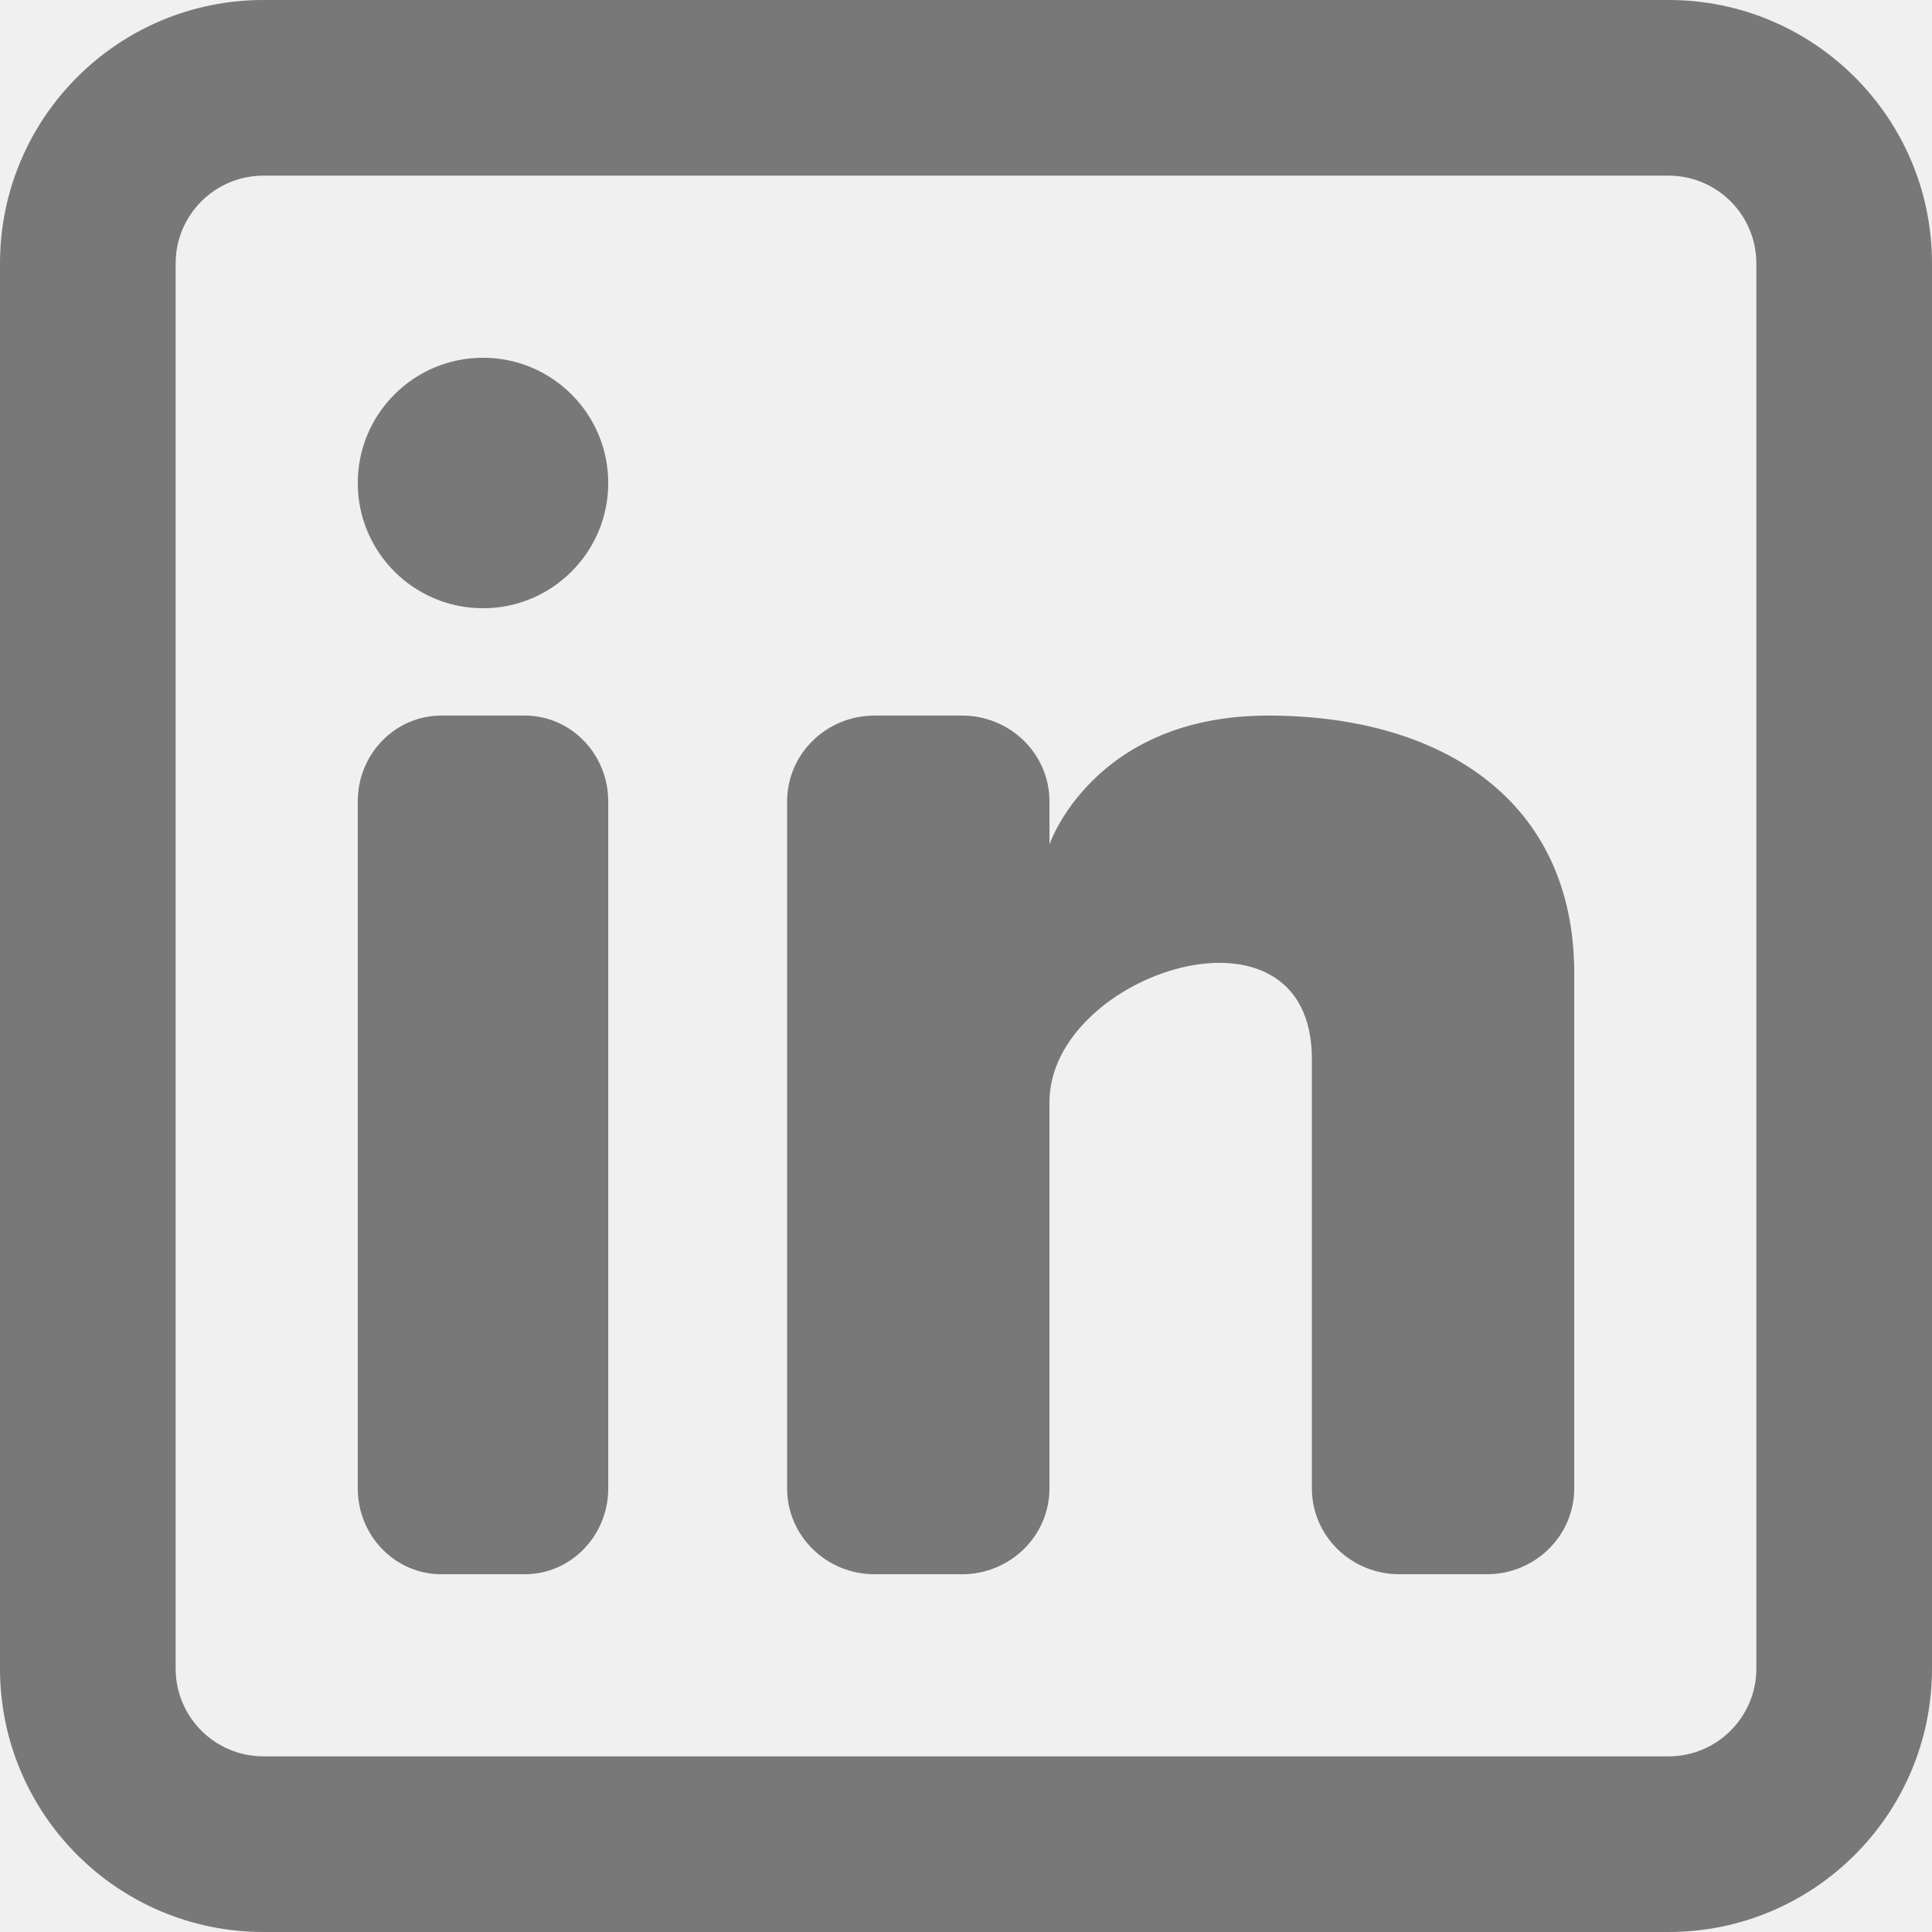
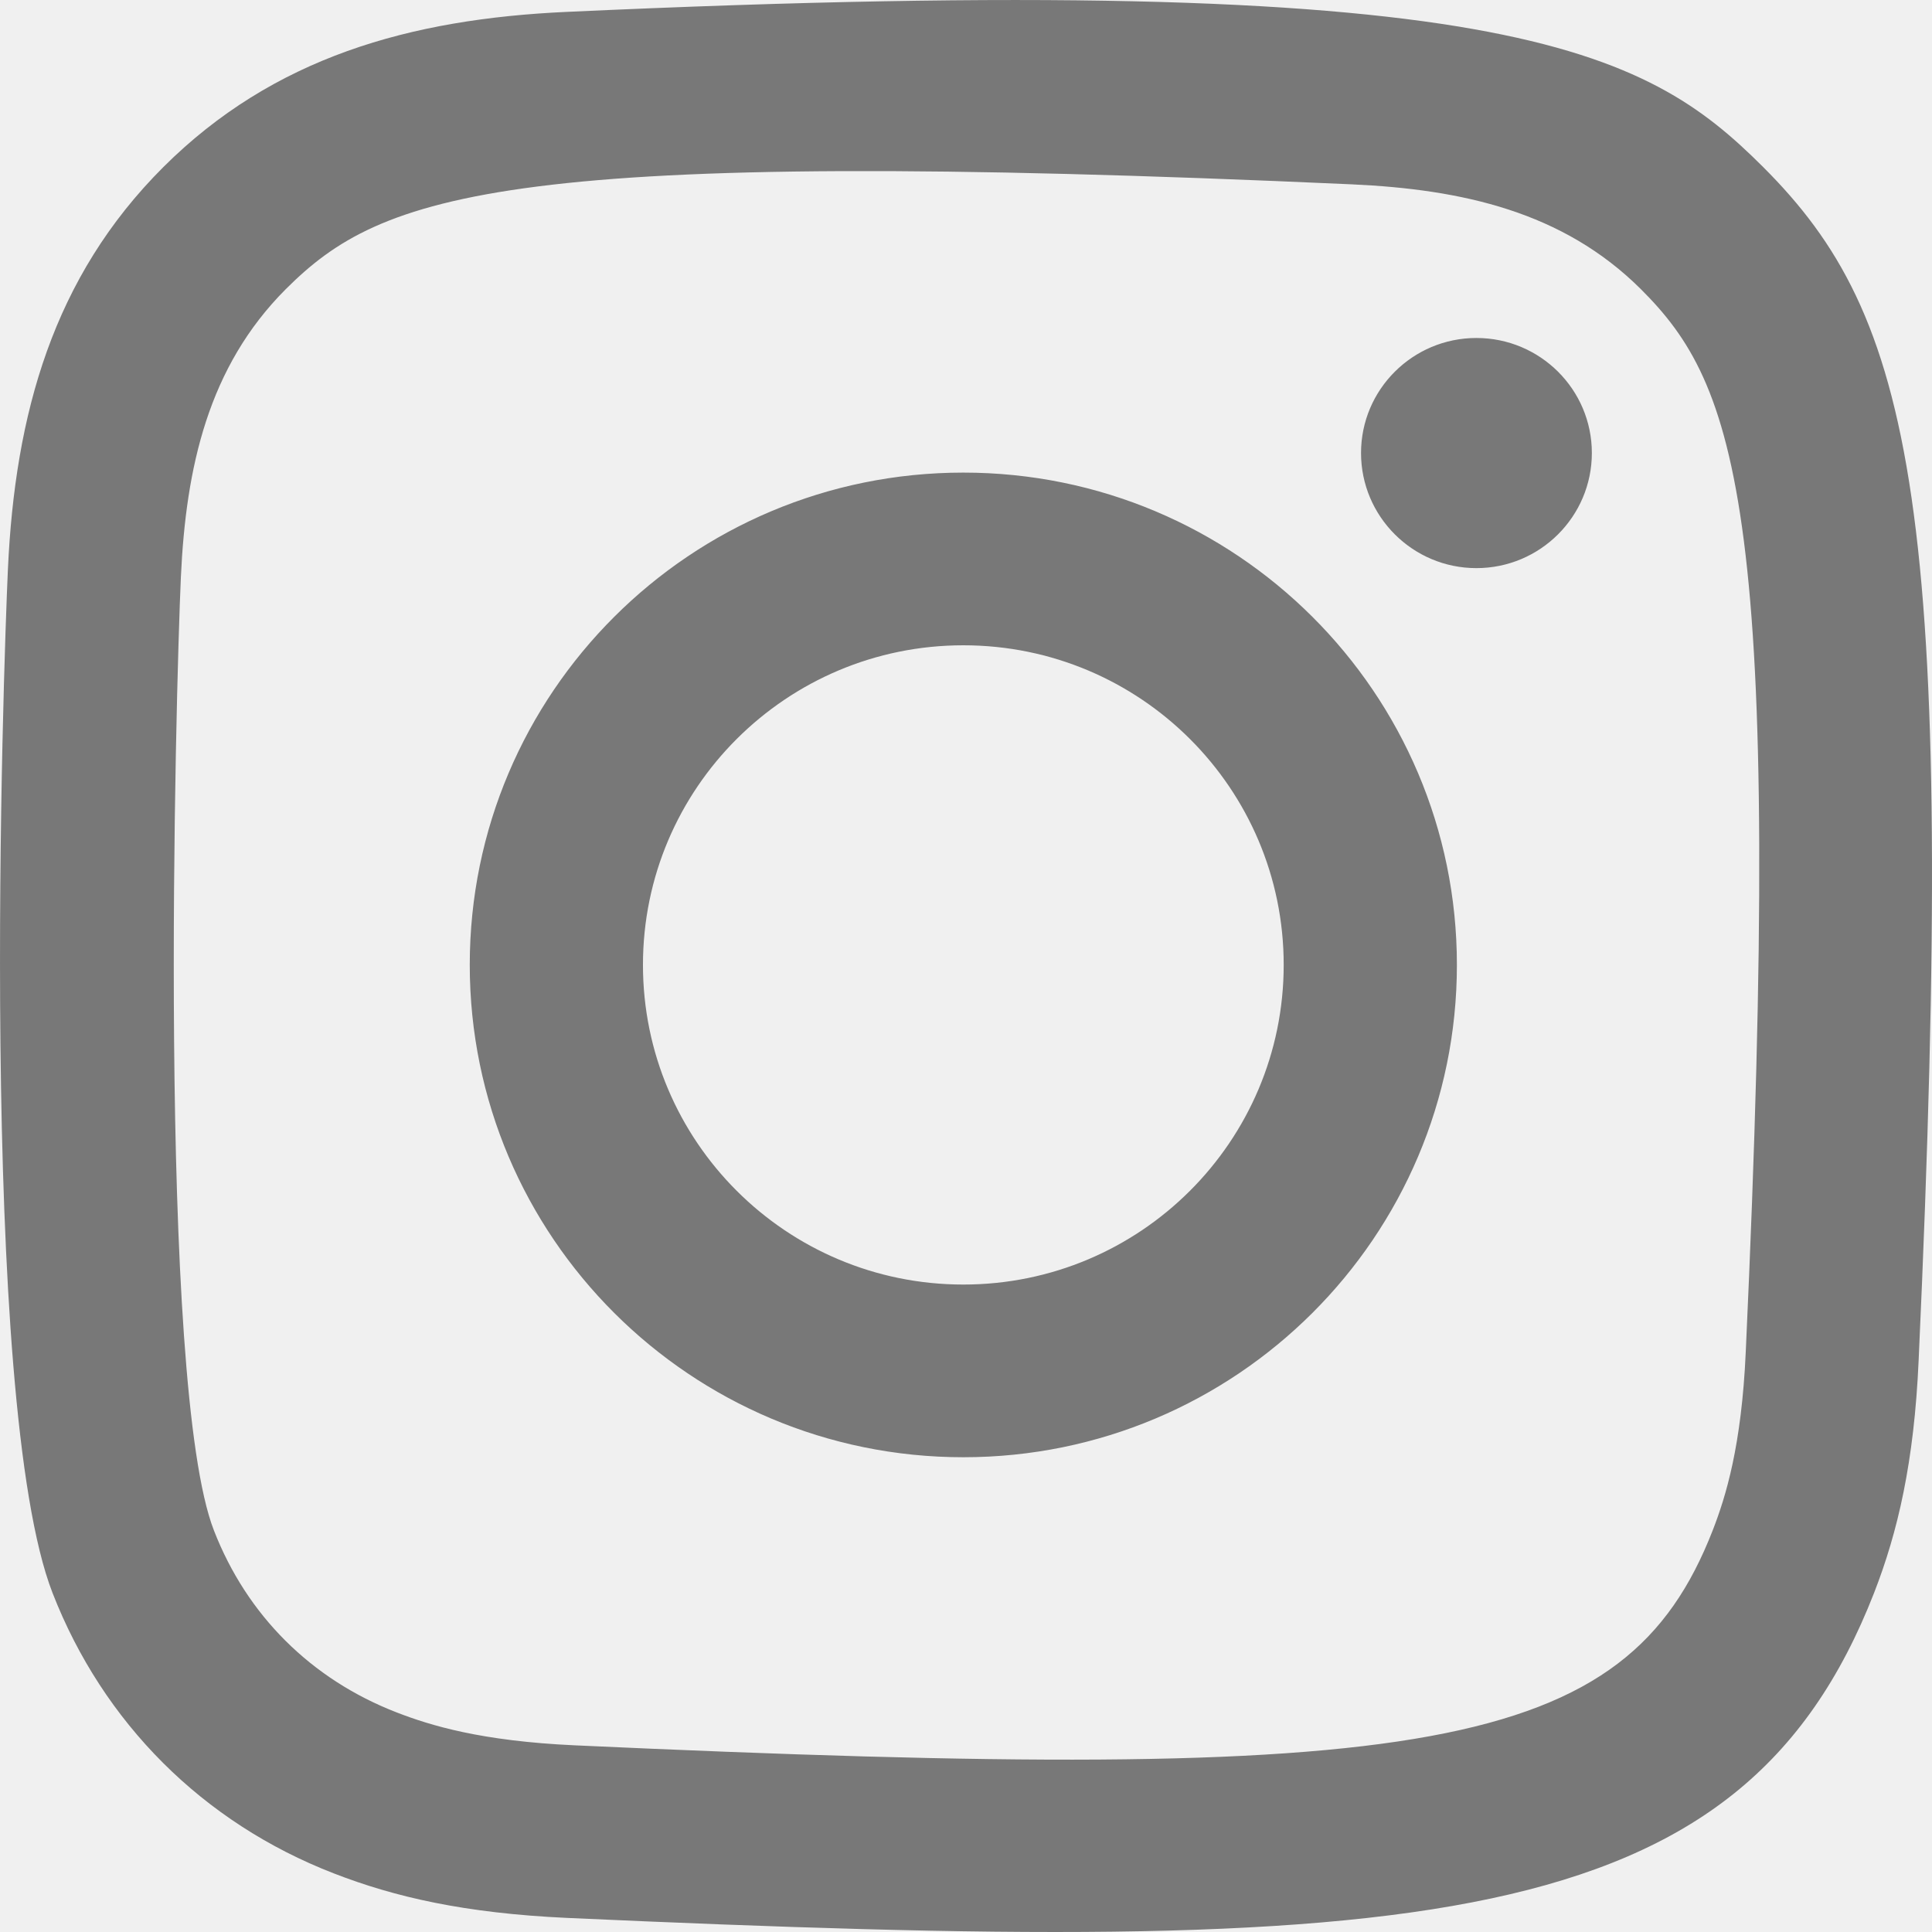
<svg xmlns="http://www.w3.org/2000/svg" width="34" height="34" viewBox="0 0 34 34" fill="none">
-   <g clip-path="url(#clip0_739_212)">
-     <path d="M8.5 10.704C9.717 10.704 10.704 9.717 10.704 8.5C10.704 7.283 9.717 6.296 8.5 6.296C7.283 6.296 6.296 7.283 6.296 8.5C6.296 9.717 7.283 10.704 8.5 10.704Z" fill="black" fill-opacity="0.5" />
-     <path d="M6.296 14.104C6.296 13.269 6.954 12.593 7.766 12.593H9.235C10.046 12.593 10.704 13.269 10.704 14.104V26.193C10.704 27.027 10.046 27.704 9.235 27.704H7.766C6.954 27.704 6.296 27.027 6.296 26.193V14.104Z" fill="black" fill-opacity="0.5" />
-     <path d="M15.391 27.704H16.93C17.78 27.704 18.469 27.027 18.469 26.193V19.393C18.469 17.126 23.087 15.615 23.087 18.637V26.193C23.087 27.028 23.776 27.704 24.626 27.704H26.165C27.015 27.704 27.704 27.027 27.704 26.193V17.126C27.704 14.104 25.395 12.593 22.317 12.593C19.239 12.593 18.469 14.859 18.469 14.859V14.104C18.469 13.269 17.78 12.593 16.93 12.593H15.391C14.541 12.593 13.852 13.269 13.852 14.104V26.193C13.852 27.027 14.541 27.704 15.391 27.704Z" fill="black" fill-opacity="0.5" />
-     <path fill-rule="evenodd" clip-rule="evenodd" d="M29.364 0C31.924 0 34 2.076 34 4.636V29.364C34 31.924 31.924 34 29.364 34H4.636C2.076 34 0 31.924 0 29.364V4.636C0 2.076 2.076 0 4.636 0H29.364ZM29.364 3.091C30.217 3.091 30.909 3.783 30.909 4.636V29.364C30.909 30.217 30.217 30.909 29.364 30.909H4.636C3.783 30.909 3.091 30.217 3.091 29.364V4.636C3.091 3.783 3.783 3.091 4.636 3.091H29.364Z" fill="black" fill-opacity="0.5" />
-   </g>
-   <defs>
-     <clipPath id="clip0_739_212">
-       <rect width="34" height="34" fill="white" />
-     </clipPath>
-   </defs>
+   <path fill-rule="evenodd" clip-rule="evenodd" d="M9.978 0.209C7.211 0.334 4.812 1.01 2.876 2.939C0.932 4.878 0.264 7.286 0.139 10.024C0.061 11.734 -0.394 24.647 0.925 28.034C1.815 30.318 3.567 32.075 5.873 32.968C6.949 33.386 8.177 33.669 9.978 33.752C25.042 34.434 30.626 34.062 32.98 28.034C33.398 26.96 33.686 25.733 33.765 23.936C34.454 8.834 33.654 5.561 31.028 2.939C28.946 0.862 26.497 -0.552 9.978 0.209ZM10.117 30.715C8.468 30.64 7.573 30.366 6.976 30.134C5.474 29.551 4.345 28.427 3.765 26.934C2.76 24.36 3.094 12.139 3.183 10.161C3.271 8.224 3.664 6.454 5.031 5.087C6.722 3.4 8.908 2.573 23.788 3.244C25.73 3.332 27.505 3.724 28.875 5.087C30.567 6.774 31.405 8.977 30.722 23.8C30.648 25.445 30.372 26.338 30.14 26.934C28.609 30.857 25.087 31.401 10.117 30.715ZM23.952 7.972C23.952 9.089 24.861 9.998 25.982 9.998C27.104 9.998 28.014 9.089 28.014 7.972C28.014 6.855 27.104 5.948 25.982 5.948C24.861 5.948 23.952 6.855 23.952 7.972ZM8.267 16.98C8.267 21.765 12.155 25.645 16.953 25.645C21.75 25.645 25.639 21.765 25.639 16.98C25.639 12.194 21.75 8.317 16.953 8.317C12.155 8.317 8.267 12.194 8.267 16.98ZM11.315 16.98C11.315 13.875 13.839 11.356 16.953 11.356C20.067 11.356 22.591 13.875 22.591 16.98C22.591 20.086 20.067 22.606 16.953 22.606C13.839 22.606 11.315 20.086 11.315 16.98Z" fill="black" fill-opacity="0.5" />
</svg>
